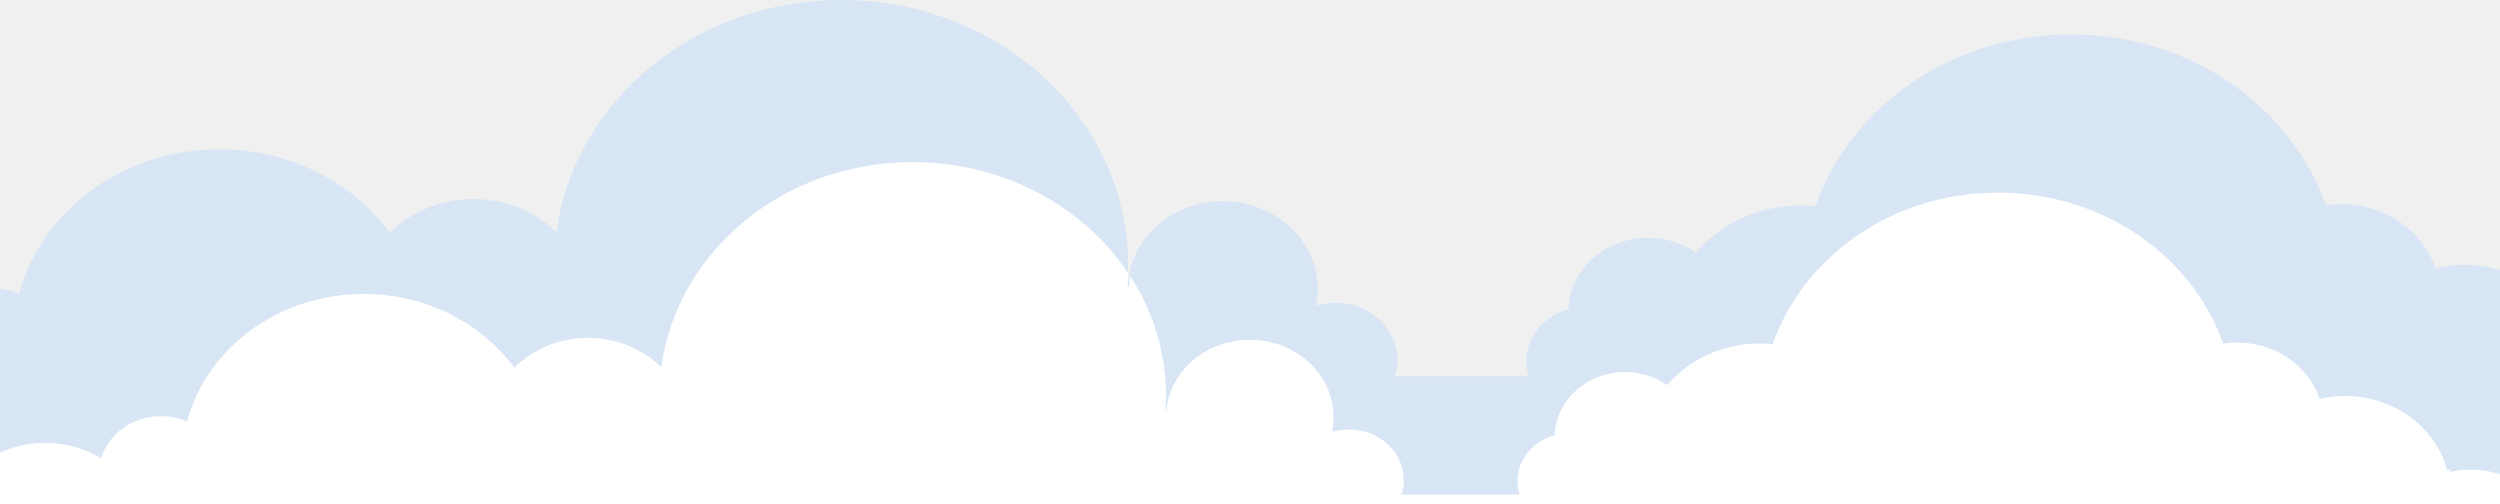
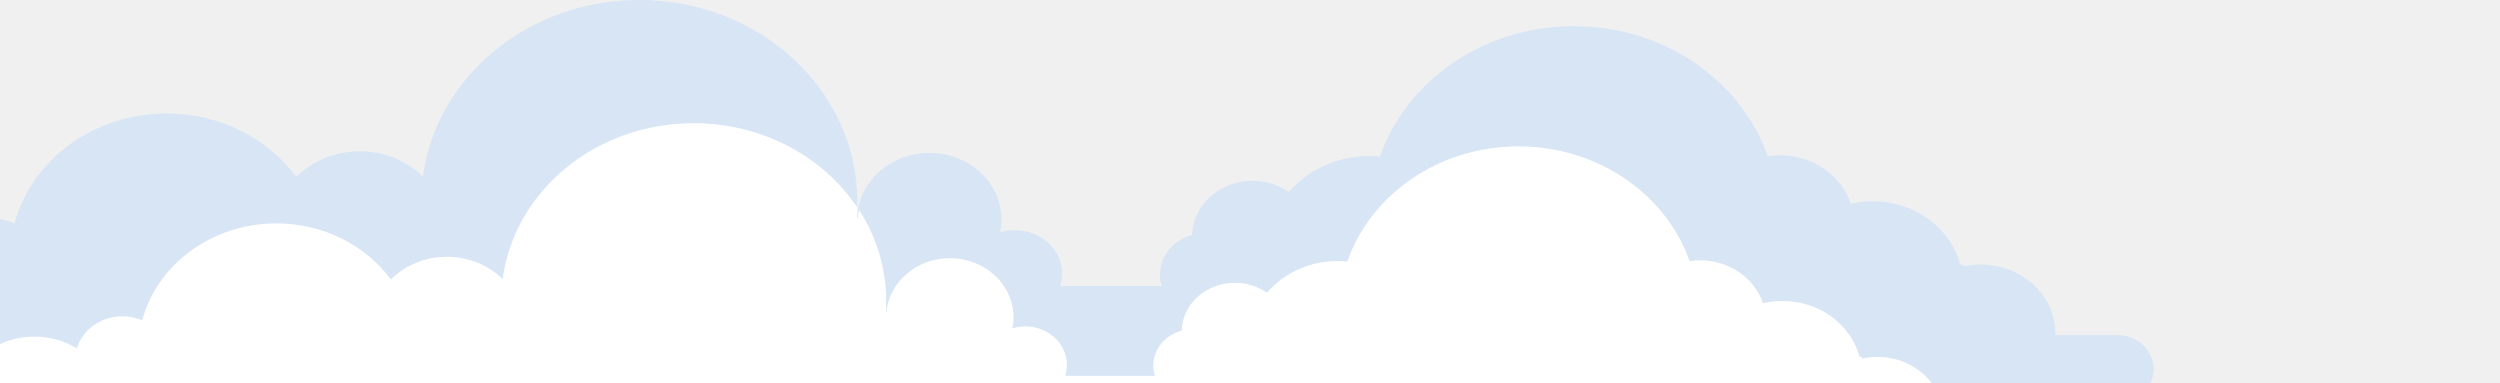
- <svg xmlns="http://www.w3.org/2000/svg" width="1900" height="383" viewBox="0 0 1900 383" fill="none">
+ <svg xmlns="http://www.w3.org/2000/svg" width="2500" height="383" viewBox="0 0 2500 383" fill="none">
  <path fill-rule="evenodd" clip-rule="evenodd" d="M-256.2 335.2H-193.5C-194.2 331 -194.6 326.7 -194.6 322.4C-194.6 277.9 -155.6 241.8 -107.4 241.8C-89.6 241.8 -73.1 246.7 -59.3 255.2C-53.2 234.2 -32.4 218.8 -7.8 218.8C0.2 218.8 7.8 220.4 14.6 223.3C31.5 160.3 93.2 113.5 166.6 113.5C220.5 113.5 268.1 138.7 296.3 177C312.1 161.2 334.7 151.3 359.8 151.3C384.7 151.3 407.1 161 422.9 176.6C436.1 77.1 527.9 0 639.3 0C759.7 0 857.3 90.2 857.3 201.4C857.3 205.8 857.2 210.1 856.8 214.4L857.5 214.3C860.4 179.9 891.4 152.9 929.4 152.9C969.2 152.9 1001.5 182.7 1001.5 219.5C1001.5 223.9 1001 228.2 1000.2 232.3C1004.8 230.9 1009.8 230.1 1014.9 230.1C1041 230.1 1062.1 249.6 1062.1 273.7C1062.1 278 1061.4 282.1 1060.2 286H1161.8C1160.6 282.4 1160 278.5 1160 274.5C1160 255.8 1173.5 240 1192.1 235C1193 204.9 1219.8 180.8 1252.6 180.8C1266.2 180.8 1278.8 185 1288.9 192C1307.7 170.1 1336.6 156.1 1369.2 156.1C1372.8 156.1 1376.4 156.3 1379.9 156.6C1406.3 80.9 1483.2 26.2 1573.9 26.2C1664.4 26.2 1741.1 80.7 1767.7 156.1C1771.5 155.5 1775.5 155.2 1779.5 155.2C1813.1 155.2 1841.5 175.6 1850.9 203.8C1857.9 202.2 1865.3 201.3 1872.9 201.3C1915.2 201.3 1950.6 228.3 1960.2 264.6H1962.8V266.6C1968.5 265.3 1974.5 264.6 1980.6 264.6C2021.9 264.6 2055.4 295.5 2055.4 333.7C2055.4 334.2 2055.4 334.6 2055.4 335H2117C2137.2 335 2153.7 350.2 2153.7 368.9C2153.7 387.5 2137.2 402.8 2117 402.8H1980.7H1962.9H1776.8H-107.2H-256C-276.2 402.8 -292.7 387.6 -292.7 368.9C-292.9 350.4 -276.4 335.2 -256.2 335.2Z" fill="#D7E5F5" />
  <path fill-rule="evenodd" clip-rule="evenodd" d="M1181.6 330.7C1165.2 335.1 1153.3 349 1153.3 365.6C1153.3 369.1 1153.9 372.5 1154.9 375.8H1065.2C1066.3 372.3 1066.9 368.7 1066.9 364.9C1066.9 343.7 1048.3 326.4 1025.3 326.4C1020.8 326.4 1016.4 327.1 1012.3 328.3C1013.1 324.6 1013.5 320.8 1013.5 317C1013.5 284.5 985 258.2 949.9 258.2C916.4 258.2 889 282.1 886.4 312.4L885.8 312.5C886.1 308.7 886.2 304.9 886.2 301C886.2 267.7 876.3 236.5 859 209.9C858.4 212.6 858 215.4 857.7 218.2L857 218.3C857.2 214.8 857.4 211.2 857.4 207.6C823.5 156.9 762.8 123.2 693.6 123.2C595.3 123.2 514.3 191.2 502.6 279.1C488.7 265.4 468.9 256.8 446.9 256.8C424.7 256.8 404.8 265.5 390.9 279.5C366 245.7 324 223.4 276.4 223.4C211.5 223.4 157.1 264.7 142.2 320.3C136.2 317.7 129.5 316.3 122.4 316.3C100.6 316.3 82.3 329.9 76.9 348.4C64.7 340.9 50.1 336.6 34.4 336.6C-7.8 336.6 -42 367.9 -42.6 406.7H702.3C711.4 406.7 718.8 413.5 718.8 421.9C718.8 430.3 693.5 437.1 702.3 437.1H656.7C639.4 437.1 625.3 450.1 625.3 466.1C625.3 482 639.4 495.1 656.7 495.1H1789.9C1807.2 495.1 1821.3 482.1 1821.3 466.1C1821.3 450.2 1807.2 437.1 1789.9 437.1H1725.7C1716.6 437.1 1709.2 430.3 1709.2 421.9C1709.2 413.5 1736.6 406.7 1725.7 406.7H1776.7H1942.5C1936.8 378.4 1909.9 356.9 1877.6 356.9C1872.2 356.9 1866.9 357.5 1861.9 358.6V356.9H1859.6C1851.1 324.8 1819.8 301 1782.5 301C1775.8 301 1769.3 301.8 1763 303.2C1754.7 278.4 1729.6 260.3 1700 260.3C1696.5 260.3 1693 260.6 1689.6 261.1C1666.1 194.5 1598.4 146.4 1518.5 146.4C1438.4 146.4 1370.6 194.7 1347.3 261.5C1344.2 261.2 1341 261 1337.8 261C1309.1 261 1283.5 273.4 1267 292.7C1258.1 286.5 1247 282.8 1234.9 282.8C1206 282.8 1182.4 304.1 1181.6 330.7ZM555.3 437.1C572.6 437.1 586.7 450.1 586.7 466.1C586.7 482 572.6 495.1 555.3 495.1H554.4C537.1 495.1 523 482.1 523 466.1C523 450.2 537.1 437.1 554.4 437.1H555.3Z" fill="white" />
</svg>
